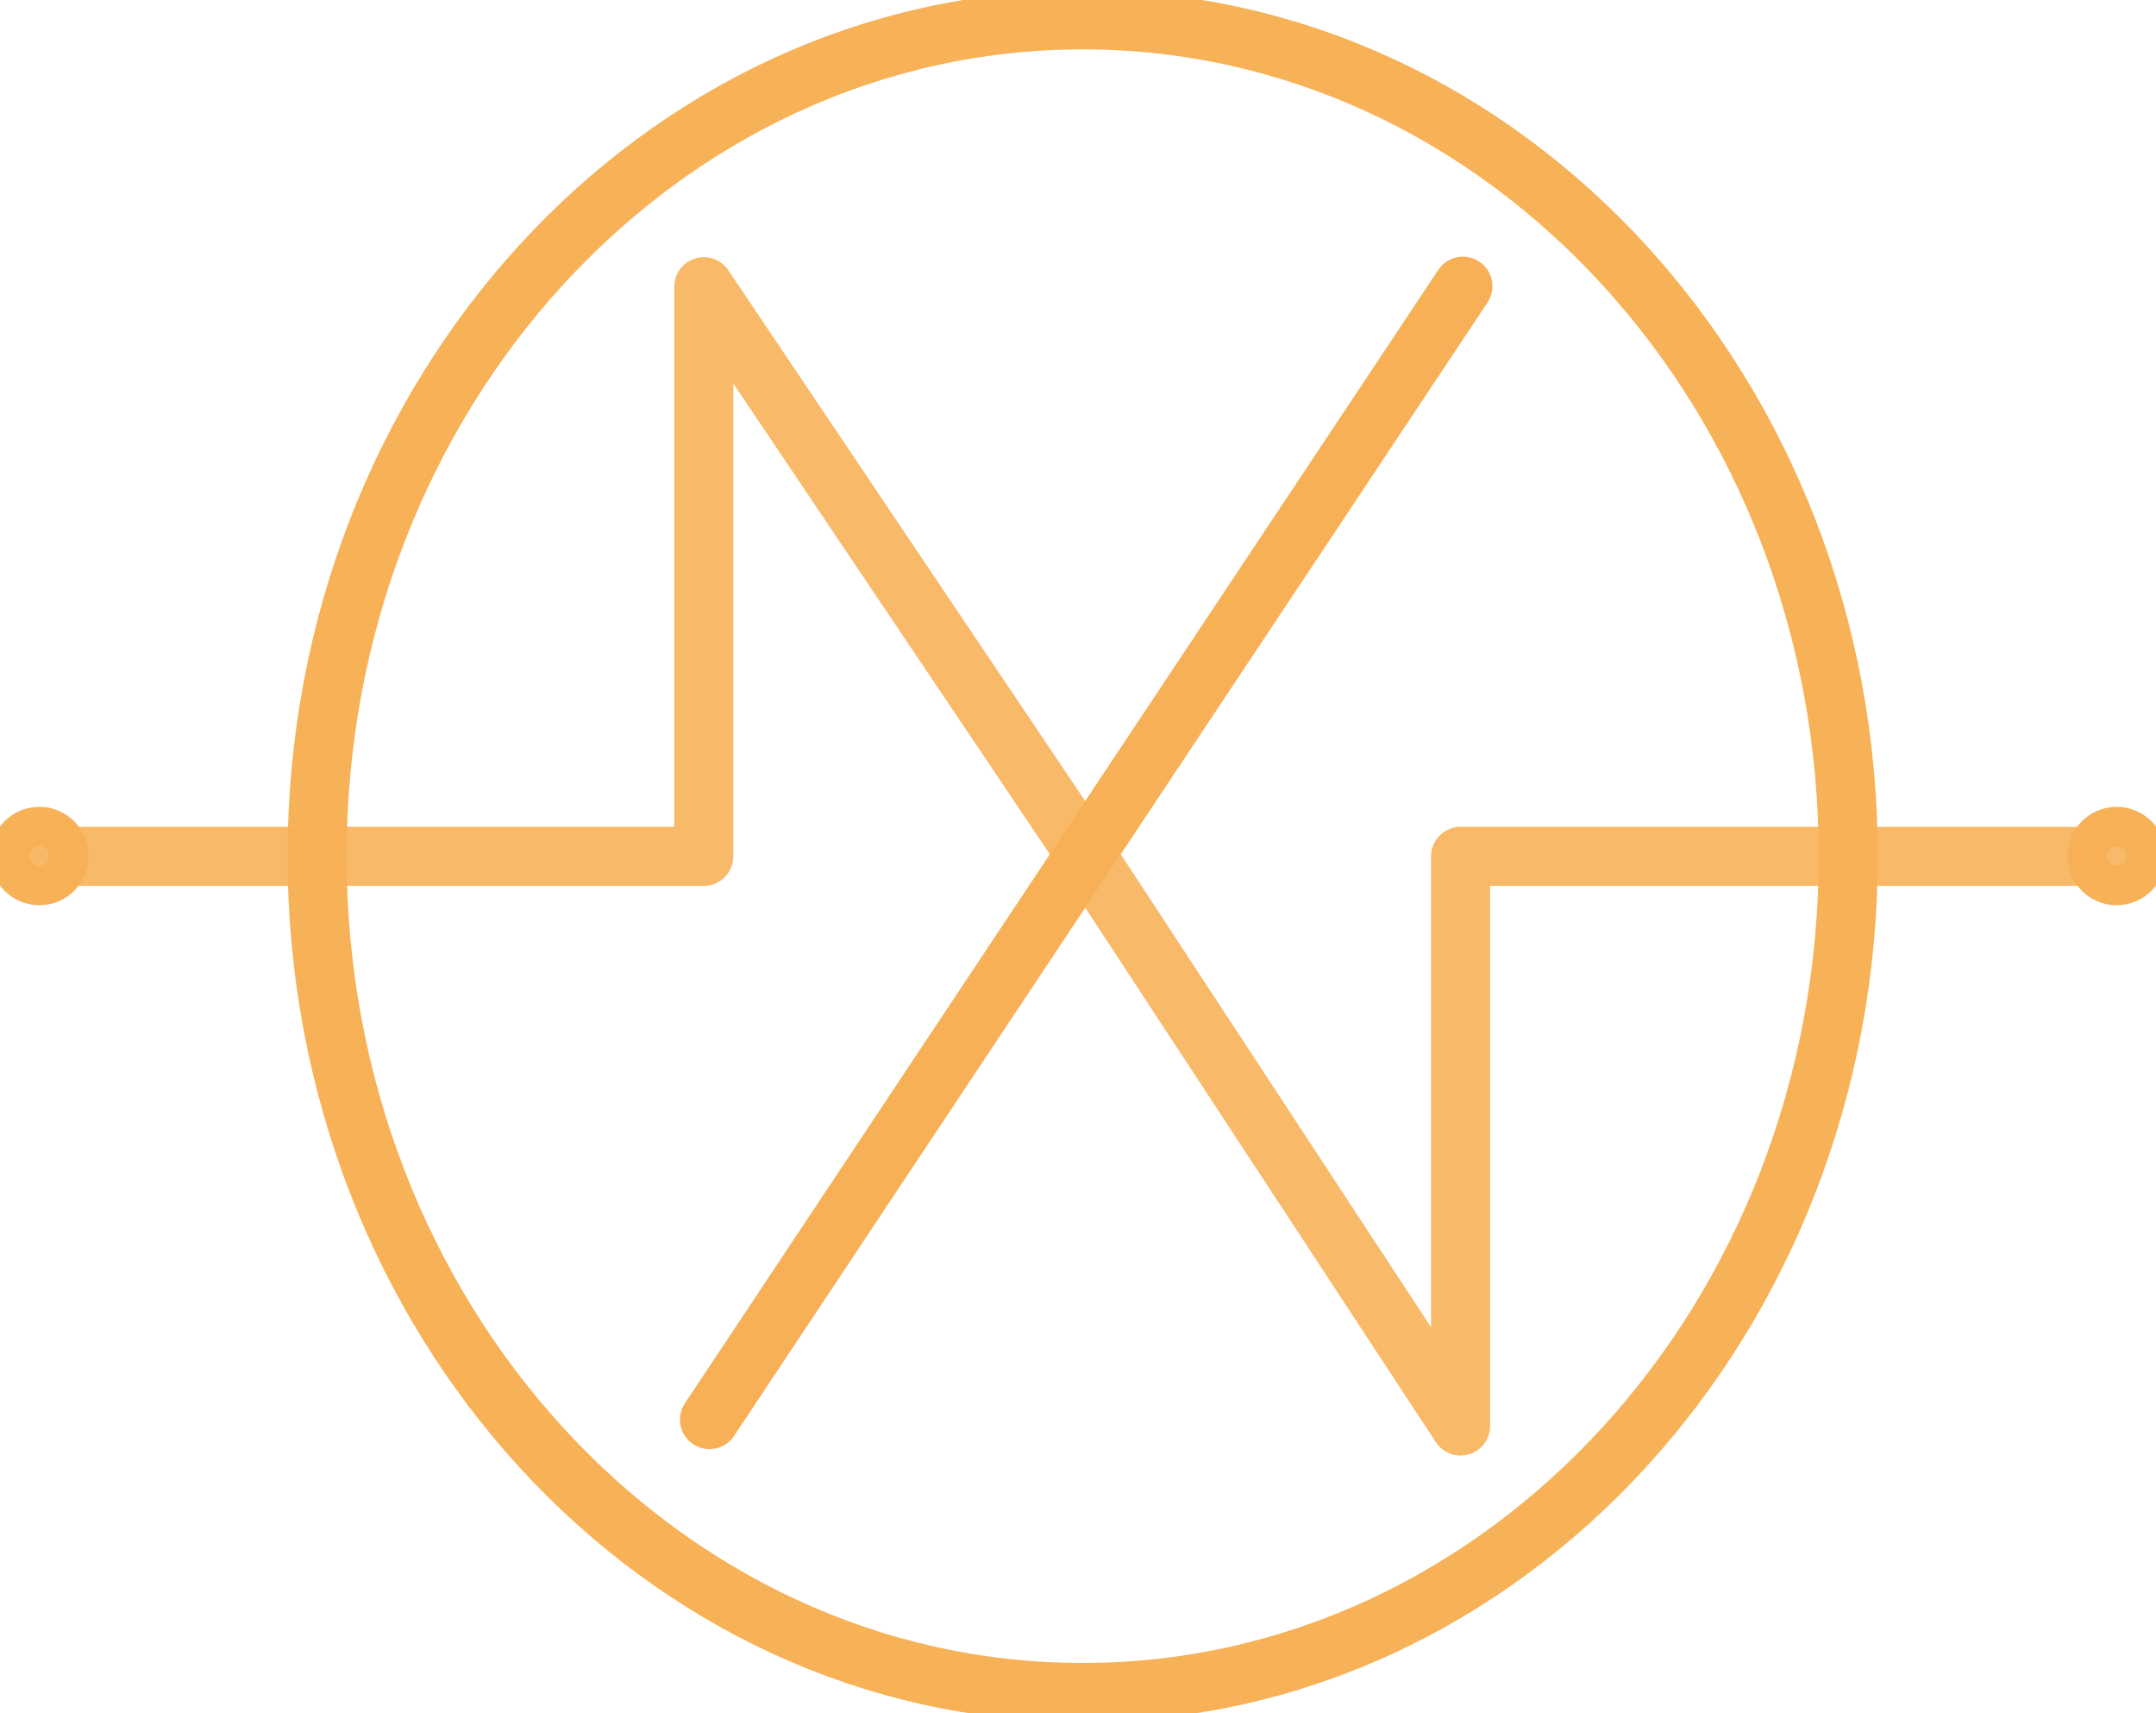
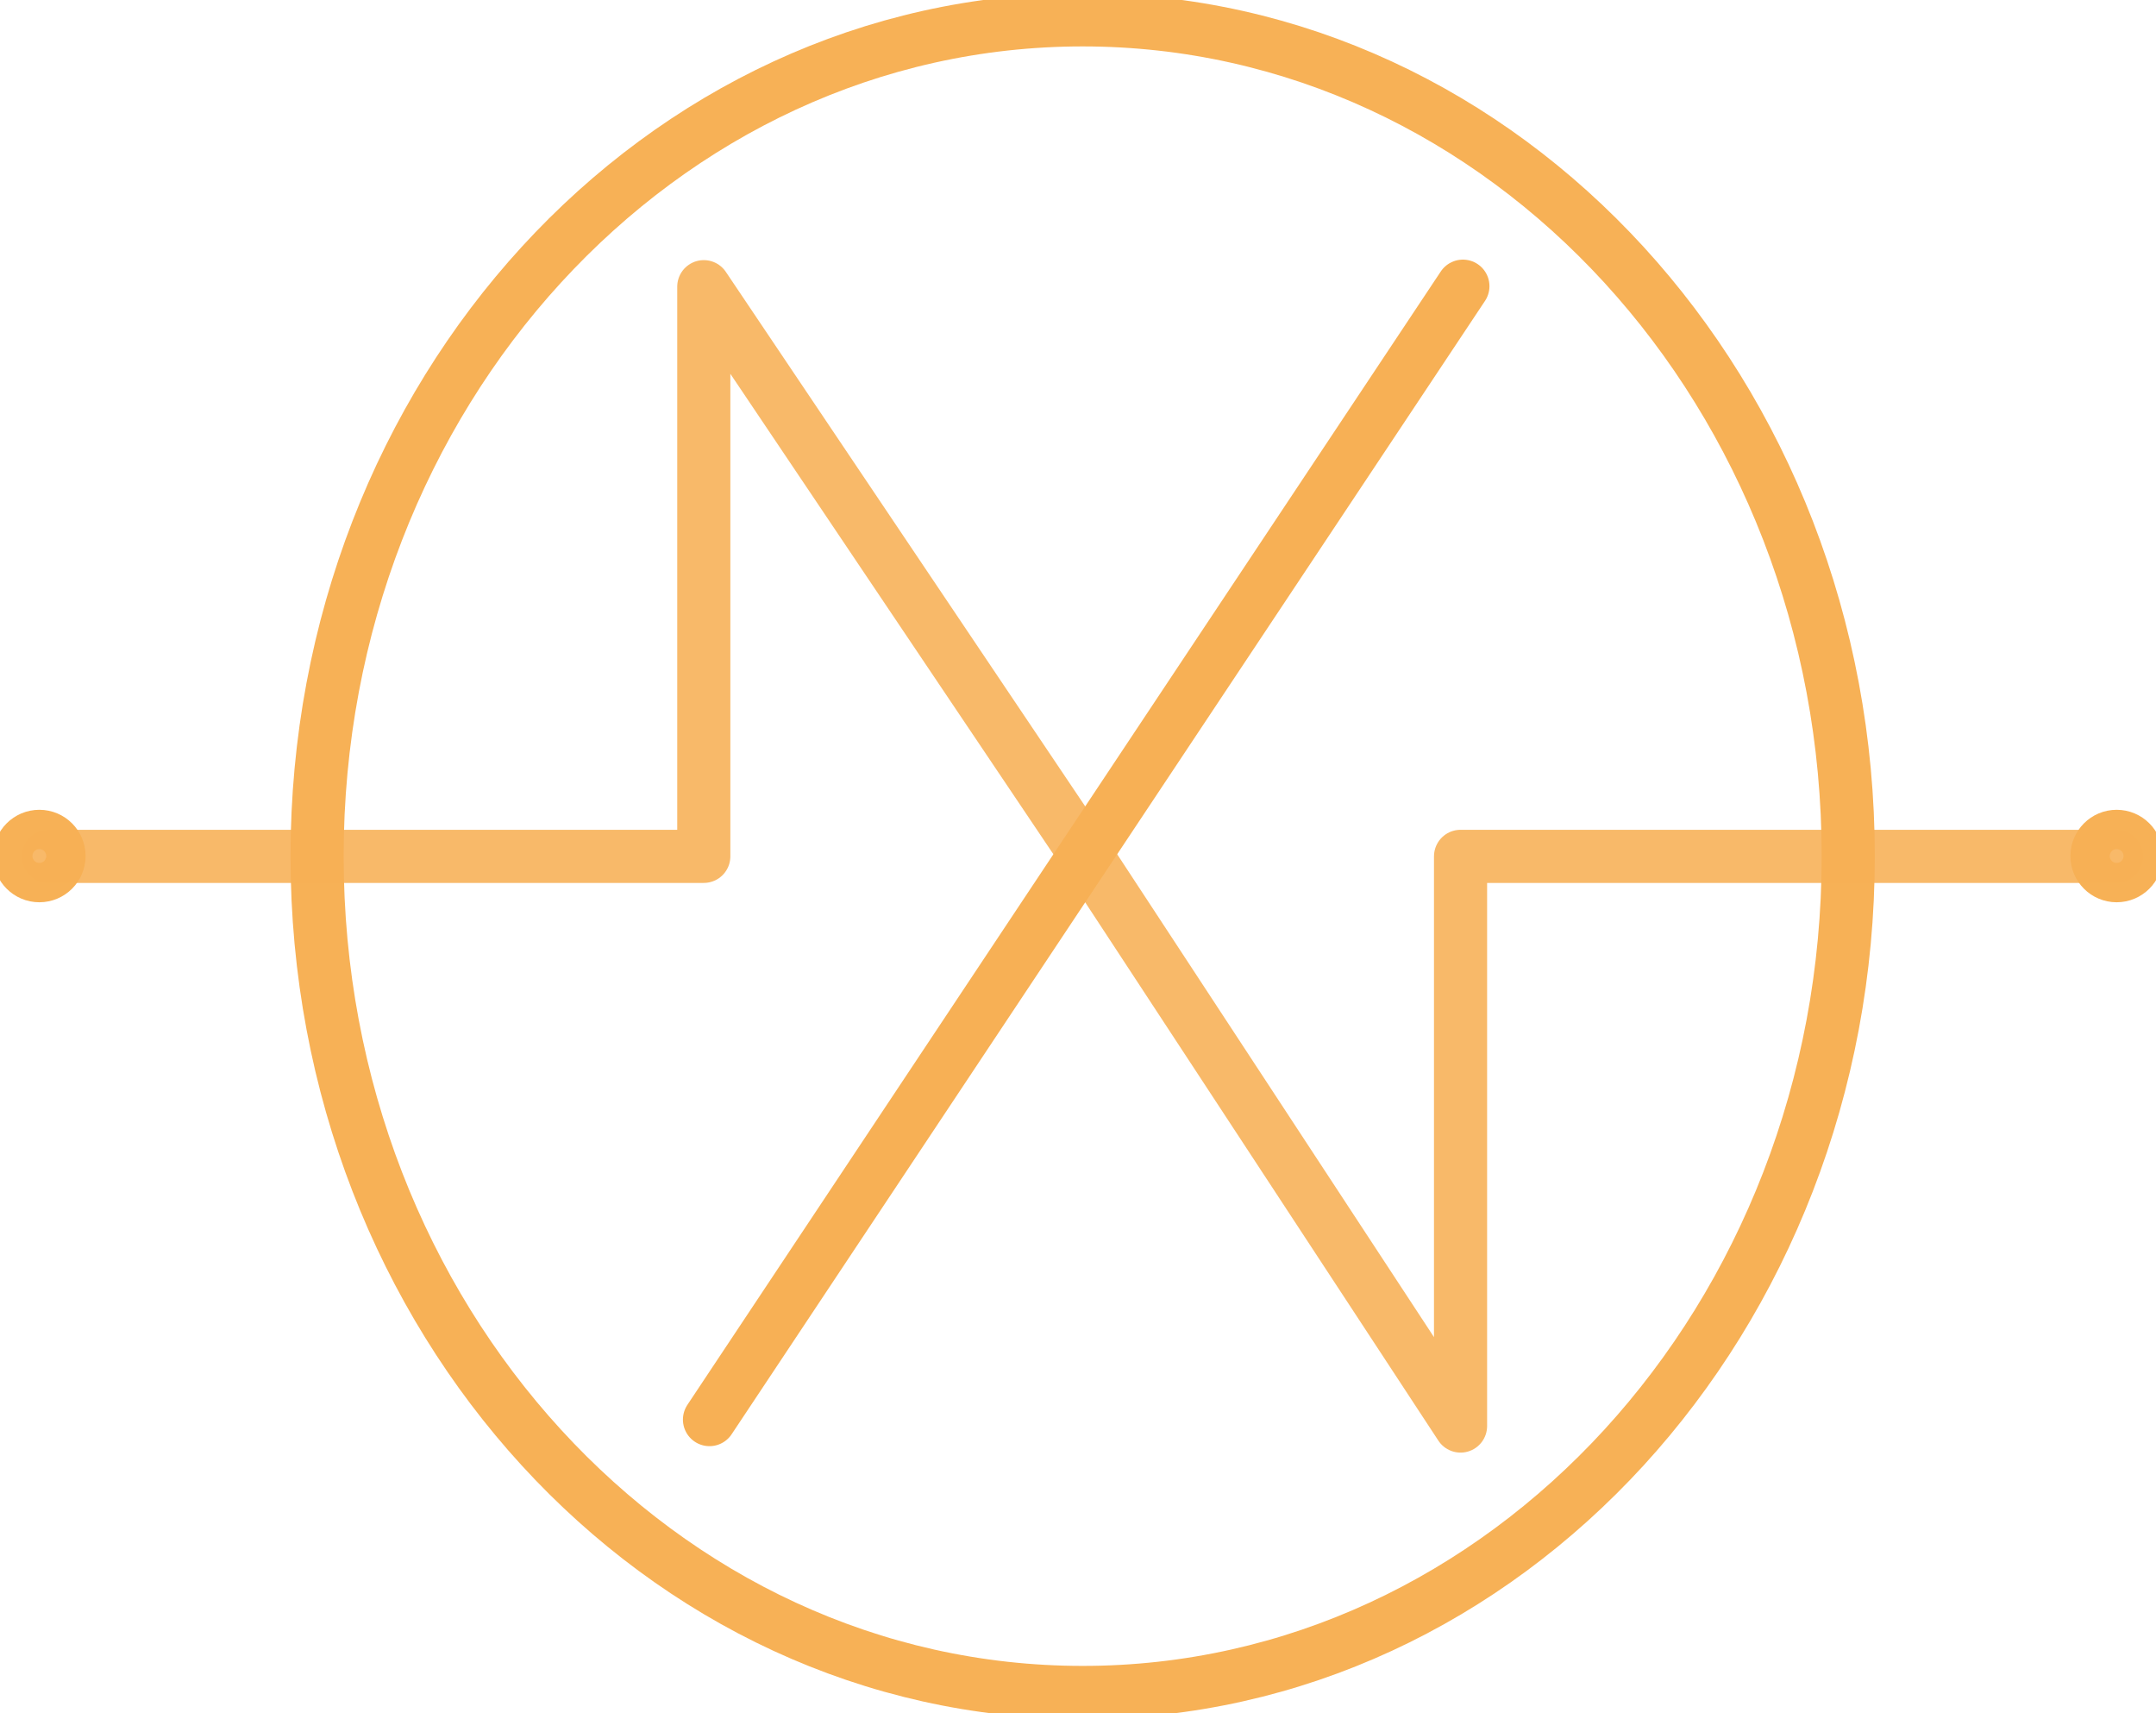
<svg xmlns="http://www.w3.org/2000/svg" width="1.826in" height="1.45in" viewBox="0 0 164.373 130.5" id="svg2" version="1.1">
  <defs id="defs4" />
  <g transform="translate(-180.8793,-918.6521)" id="layer1" />
-   <g id="g4355" transform="translate(-187.0862,-46.28999)" style="stroke:#f7b055;stroke-width:4.5;stroke-linecap:round;stroke-miterlimit:4;stroke-dasharray:none;stroke-opacity:1">
-     <ellipse ry="63.75" rx="58.367" cx="269.628" cy="111.54" style="opacity:0.99;fill:#000000;fill-opacity:0;stroke:#f7b055;stroke-width:4.5;stroke-linecap:round;stroke-linejoin:miter;stroke-miterlimit:4;stroke-dasharray:none;stroke-opacity:1" id="path4324" />
+   <g id="g4355" transform="translate(-187.0862,-46.28999)" style="stroke:#f7b055;stroke-width:4.05;stroke-linecap:round;stroke-miterlimit:4;stroke-dasharray:none;stroke-opacity:1">
+     <ellipse ry="63.75" rx="58.367" cx="269.628" cy="111.54" style="opacity:0.99;fill:#000000;fill-opacity:0;stroke:#f7b055;stroke-width:4.05;stroke-linecap:round;stroke-linejoin:miter;stroke-miterlimit:4;stroke-dasharray:none;stroke-opacity:1" id="path4324" />
  </g>
-   <path style="fill:none;fill-rule:evenodd;stroke:#f7b055;stroke-width:4.5;stroke-linecap:round;stroke-linejoin:round;stroke-miterlimit:4;stroke-dasharray:none;stroke-opacity:0.882" d="m 3.679,65.265 49.978,0 m 0,0 0,-43.425 29.187,43.404 28.508,43.446 0,-43.425 m 0,0 50.021,0" id="path4330" />
-   <path style="fill:none;fill-rule:evenodd;stroke:#f7b055;stroke-width:4.5;stroke-linecap:round;stroke-linejoin:round;stroke-miterlimit:4;stroke-dasharray:none;stroke-opacity:1" d="M 111.531,21.802 54.091,108.199" id="path4359" />
-   <circle style="opacity:0.99;fill:#000000;fill-opacity:0;stroke:#f7b055;stroke-width:4.5;stroke-linecap:round;stroke-linejoin:round;stroke-miterlimit:4;stroke-dasharray:none;stroke-opacity:1" id="path4369-9" cx="161.373" cy="65.24" r="1.5" />
-   <circle style="opacity:0.99;fill:#000000;fill-opacity:0;stroke:#f7b055;stroke-width:4.5;stroke-linecap:round;stroke-linejoin:round;stroke-miterlimit:4;stroke-dasharray:none;stroke-opacity:1" id="path4369-3-6" cx="3" cy="65.24" r="1.5" />
+   <path style="fill:none;fill-rule:evenodd;stroke:#f7b055;stroke-width:4.05;stroke-linecap:round;stroke-linejoin:round;stroke-miterlimit:4;stroke-dasharray:none;stroke-opacity:0.882" d="m 3.679,65.265 49.978,0 m 0,0 0,-43.425 29.187,43.404 28.508,43.446 0,-43.425 m 0,0 50.021,0" id="path4330" />
+   <path style="fill:none;fill-rule:evenodd;stroke:#f7b055;stroke-width:4.05;stroke-linecap:round;stroke-linejoin:round;stroke-miterlimit:4;stroke-dasharray:none;stroke-opacity:1" d="M 111.531,21.802 54.091,108.199" id="path4359" />
+   <circle style="opacity:0.99;fill:#000000;fill-opacity:0;stroke:#f7b055;stroke-width:4.05;stroke-linecap:round;stroke-linejoin:round;stroke-miterlimit:4;stroke-dasharray:none;stroke-opacity:1" id="path4369-9" cx="161.373" cy="65.24" r="1.5" />
+   <circle style="opacity:0.99;fill:#000000;fill-opacity:0;stroke:#f7b055;stroke-width:4.05;stroke-linecap:round;stroke-linejoin:round;stroke-miterlimit:4;stroke-dasharray:none;stroke-opacity:1" id="path4369-3-6" cx="3" cy="65.24" r="1.5" />
</svg>
